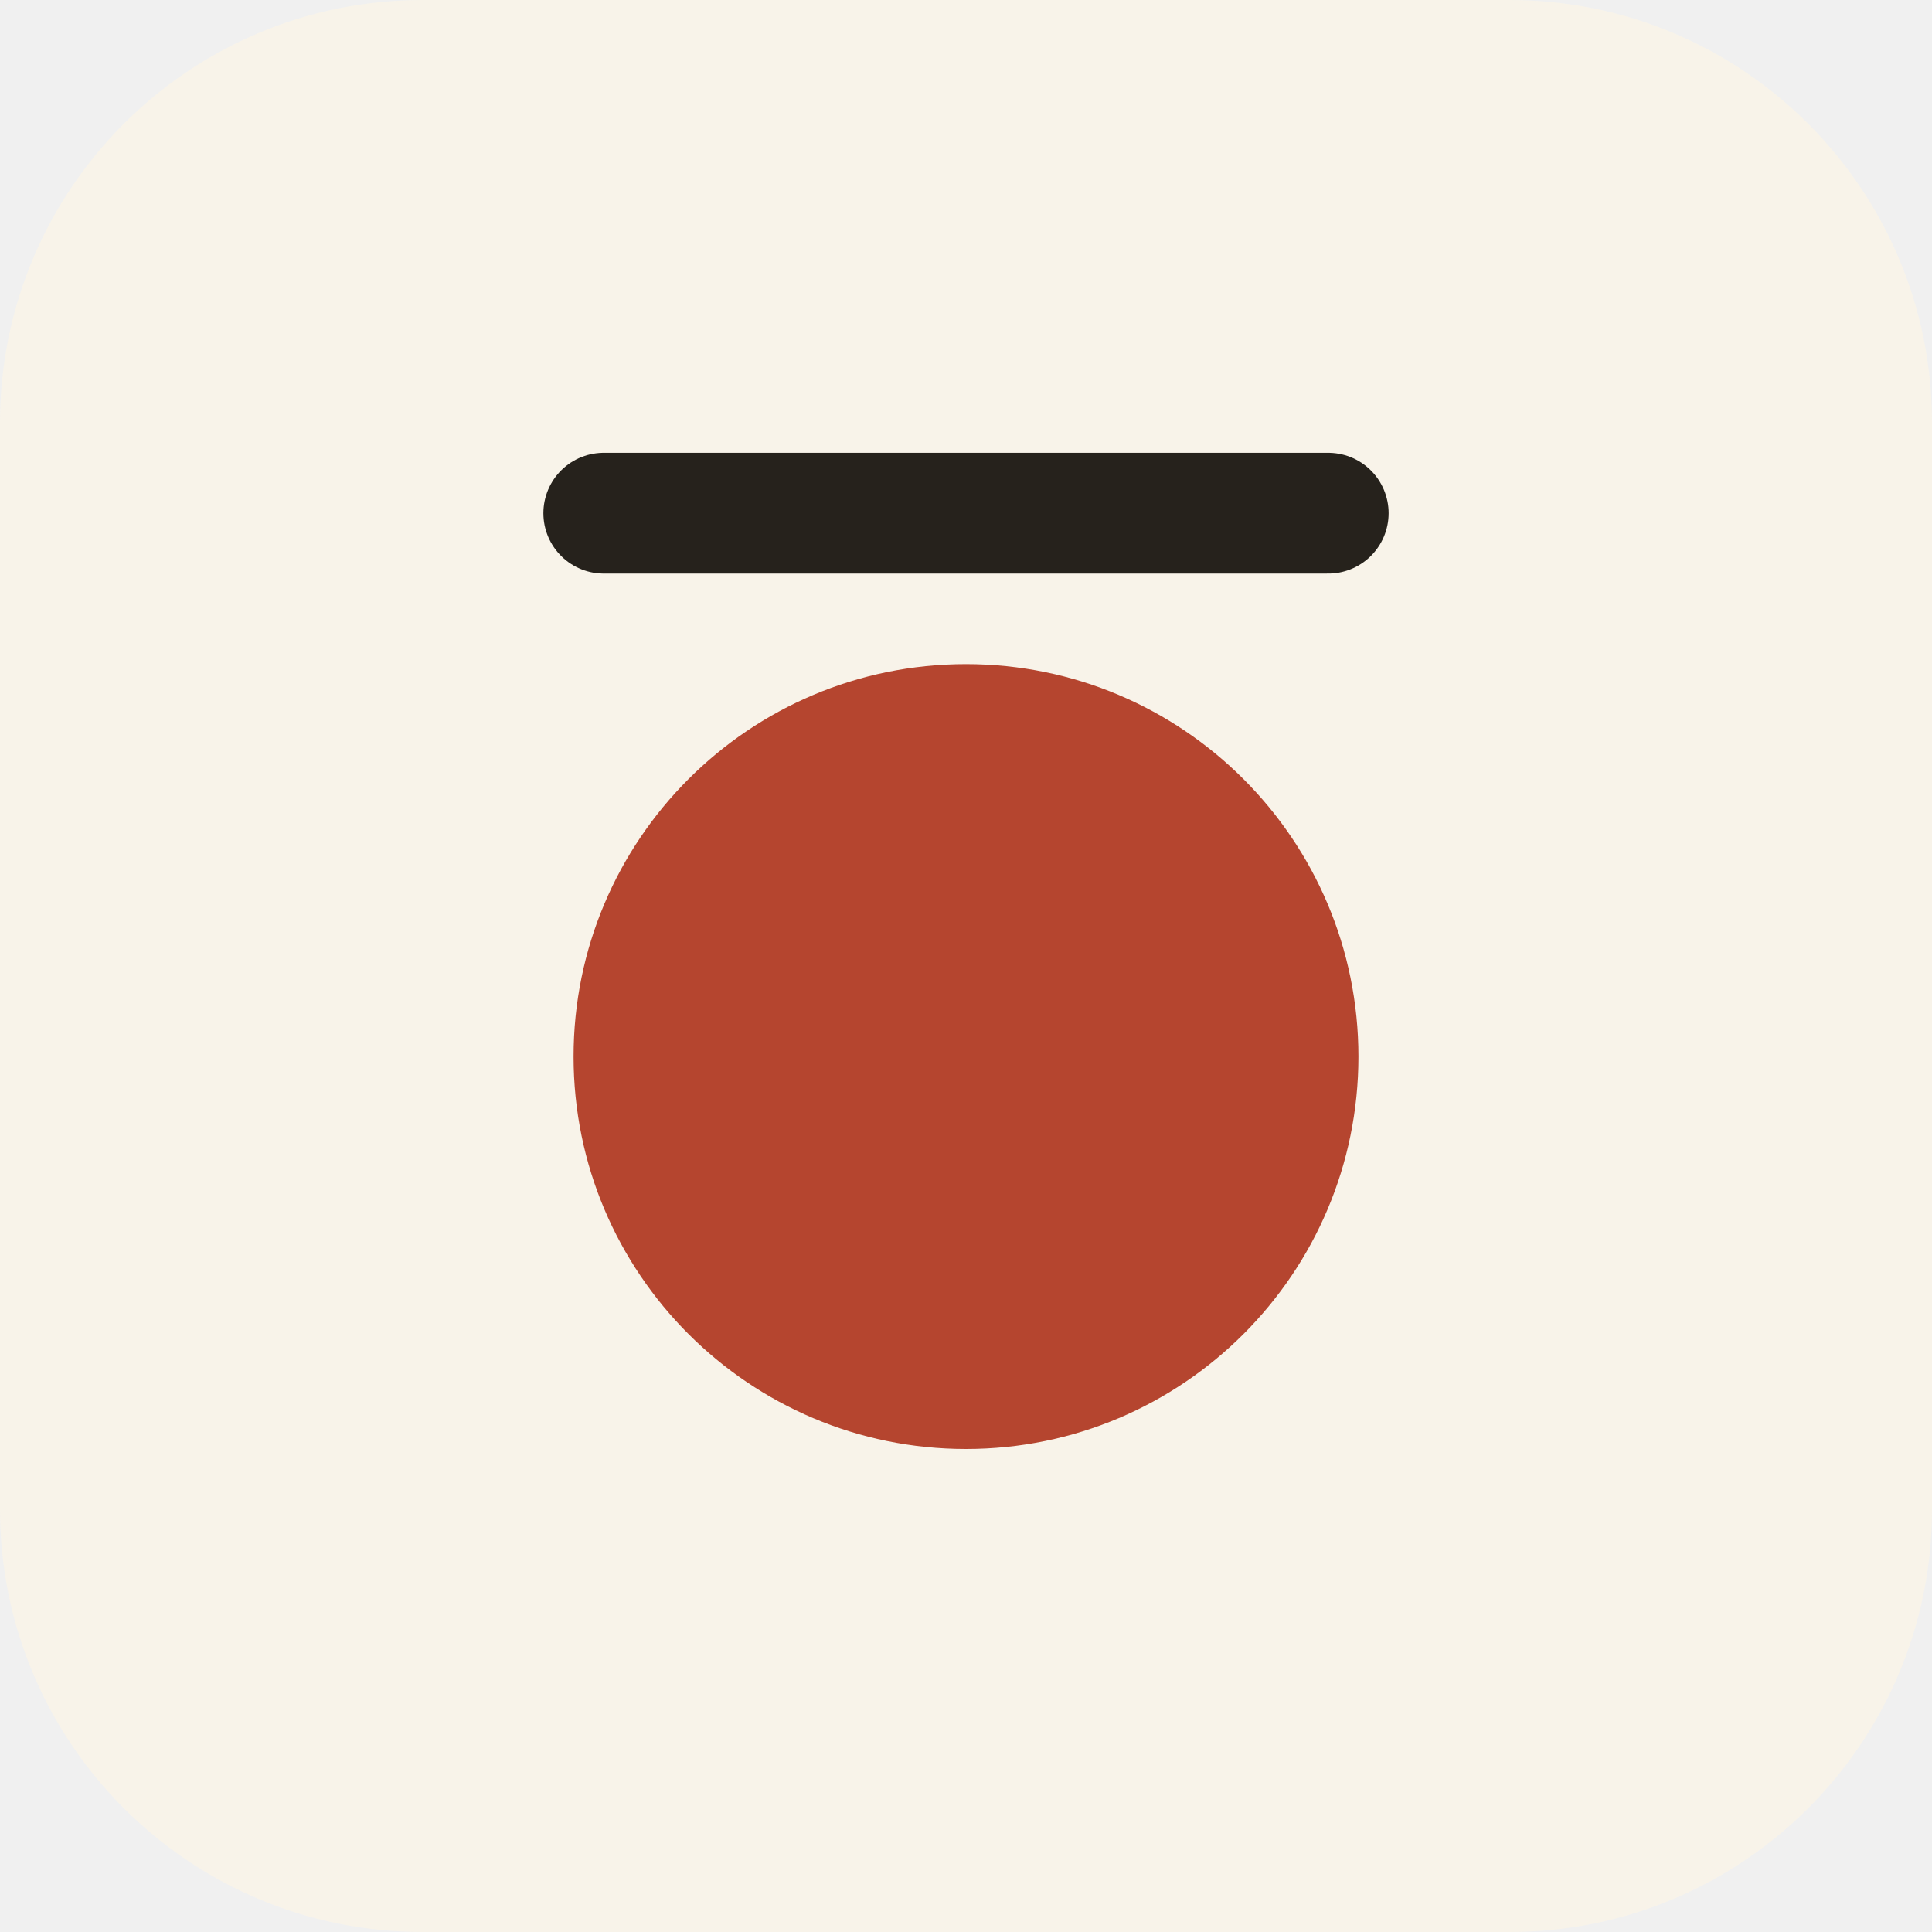
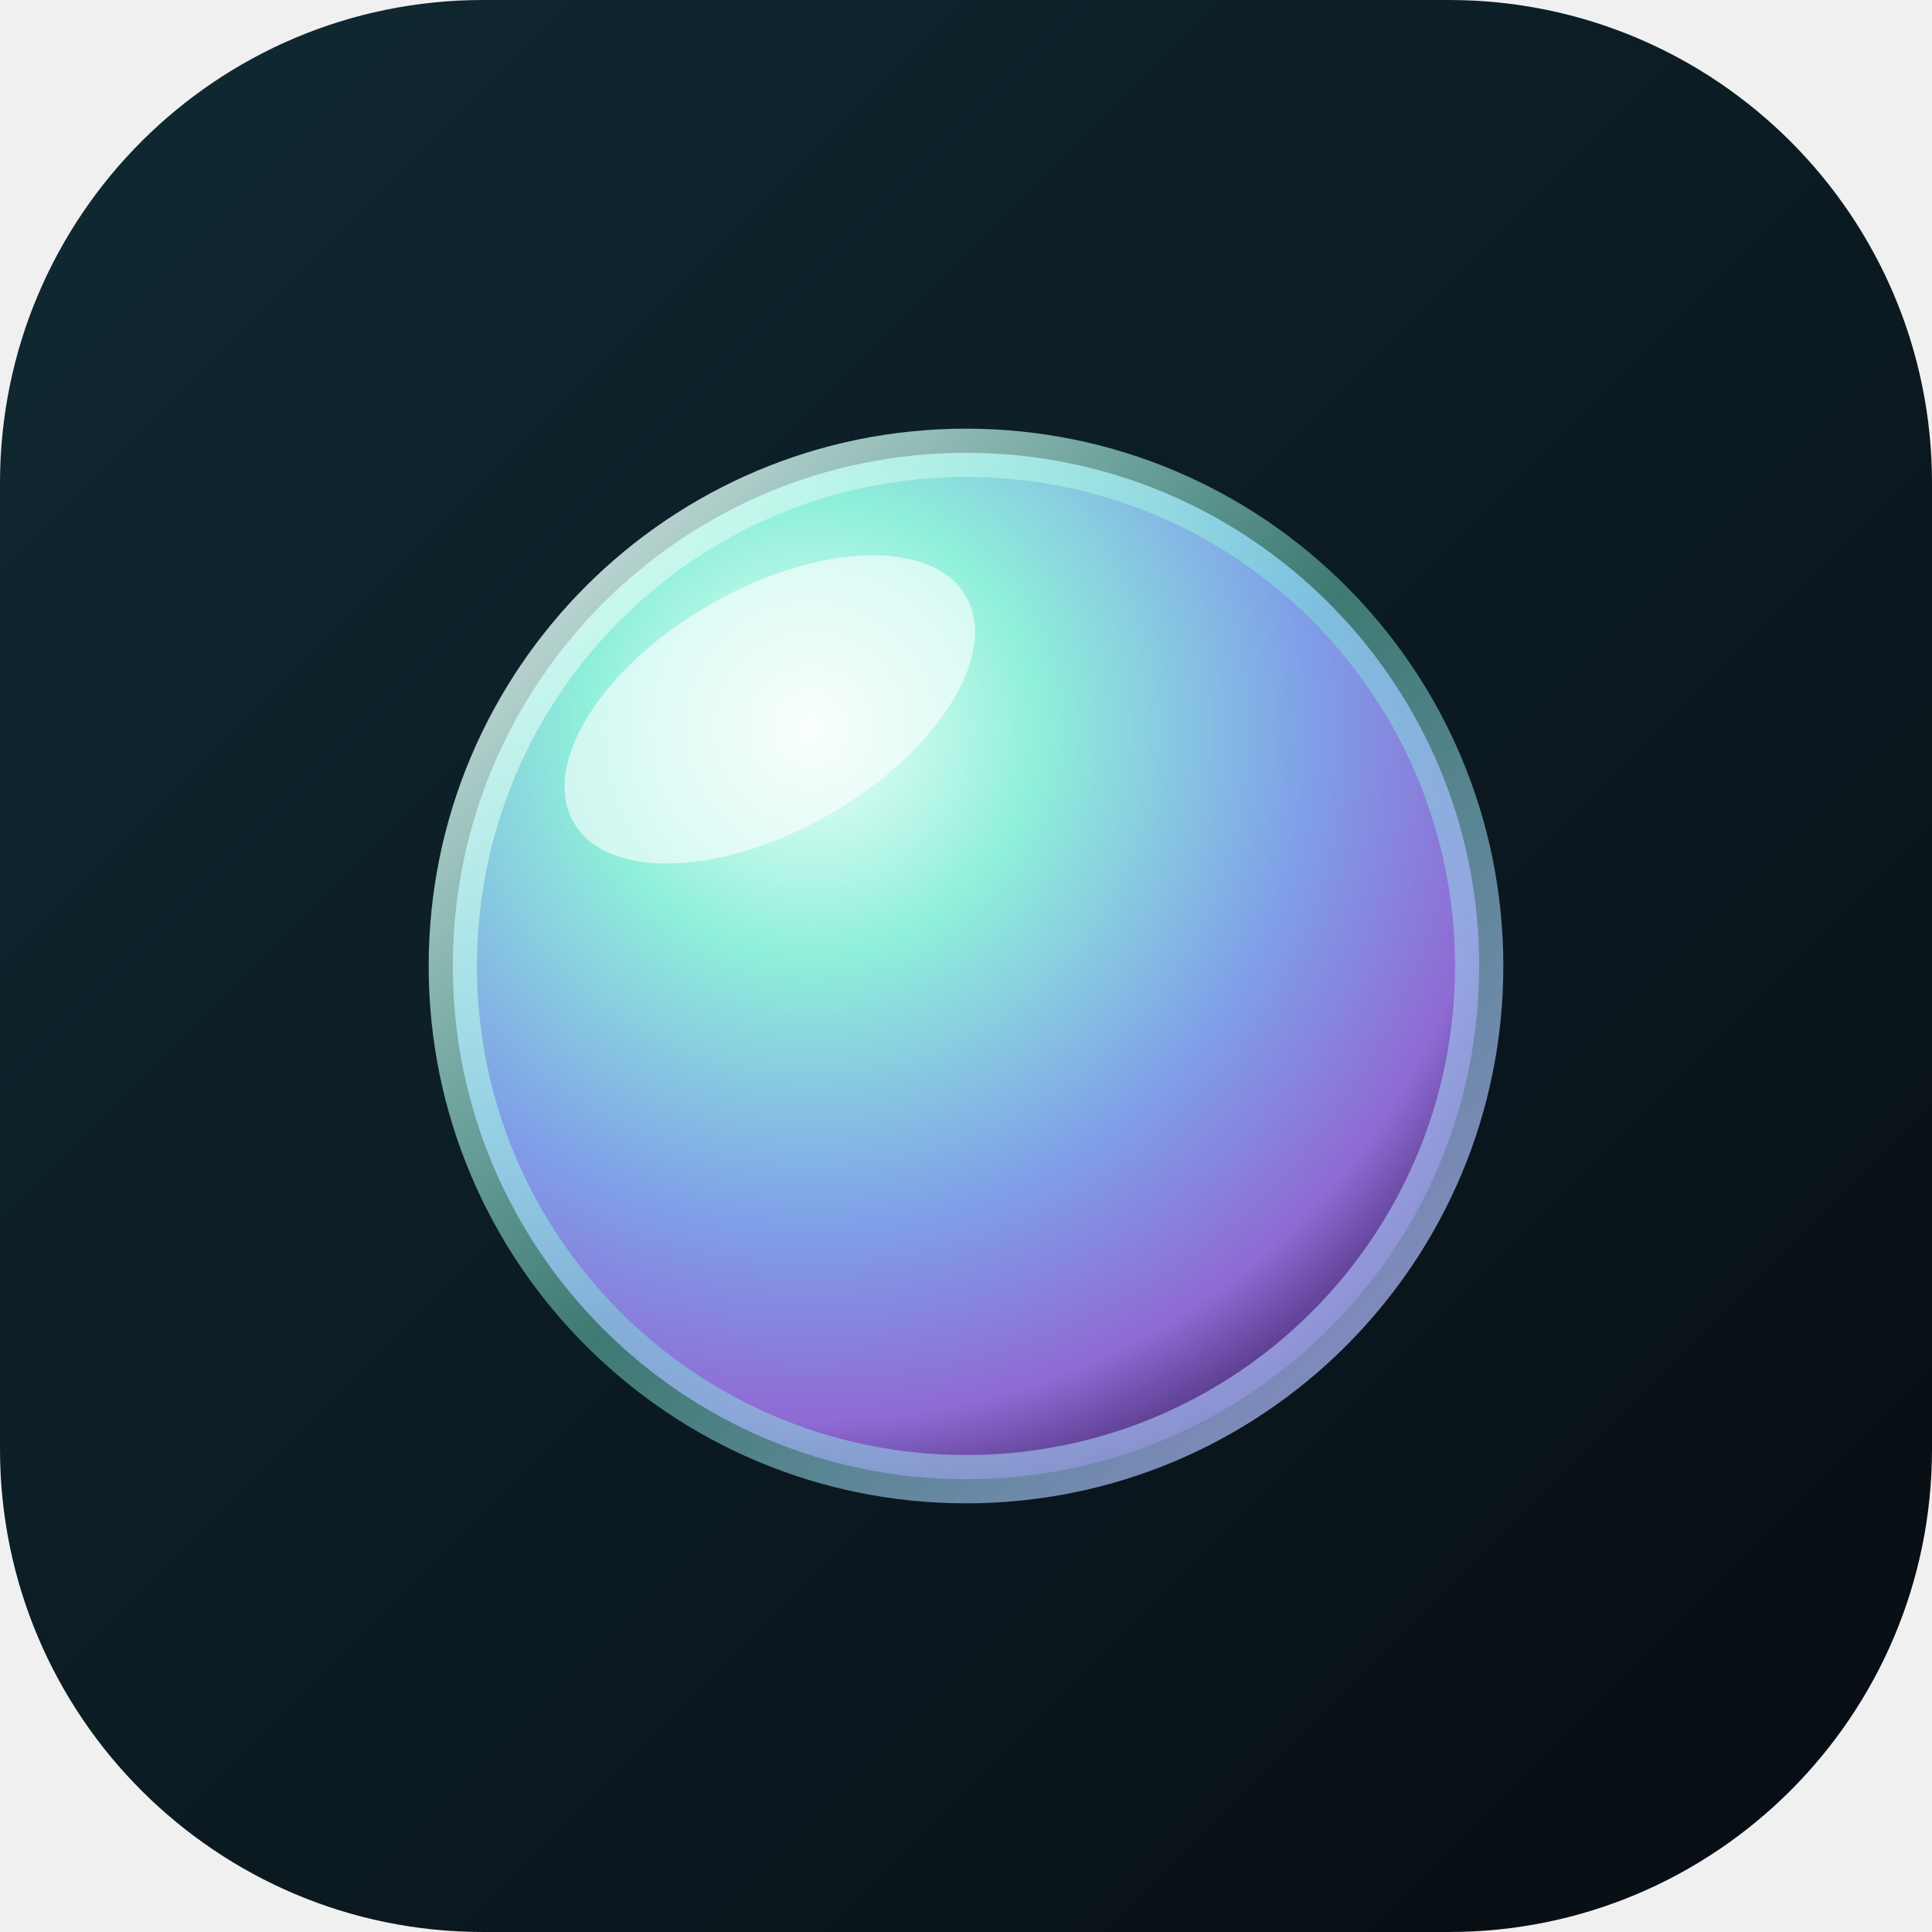
<svg xmlns="http://www.w3.org/2000/svg" viewBox="0 0 64 64" role="img" aria-label="句号">
-   <rect width="64" height="64" rx="14" fill="#f8f3e9" />
-   <path d="M20 17h24" fill="none" stroke="#26221c" stroke-width="4" stroke-linecap="round" />
-   <circle cx="32" cy="35" r="13" fill="#b5452f" />
+   <defs>
+     <radialGradient id="orb" cx="35%" cy="27%" r="78%">
+       <stop offset="0" stop-color="#f2fffb" />
+       <stop offset=".28" stop-color="#8ff0da" />
+       <stop offset=".62" stop-color="#7f9fe8" />
+       <stop offset=".86" stop-color="#8f6ad4" />
+       <stop offset="1" stop-color="#4a2f78" />
+     </radialGradient>
+     <linearGradient id="bg" x1="0" y1="0" x2="1" y2="1">
+       <stop offset="0" stop-color="#102a33" />
+       <stop offset="1" stop-color="#070c12" />
+     </linearGradient>
+     <linearGradient id="rim" x1="0" y1="0" x2="1" y2="1">
+       <stop offset="0" stop-color="#ffffff" stop-opacity=".95" />
+       <stop offset=".5" stop-color="#7cecd4" stop-opacity=".45" />
+       <stop offset="1" stop-color="#b79dff" stop-opacity=".85" />
+     </linearGradient>
+   </defs>
+   <rect width="64" height="64" rx="16" fill="url(#bg)" />
+   <circle cx="32" cy="32" r="17" fill="url(#orb)" />
+   <circle cx="32" cy="32" r="17" fill="none" stroke="url(#rim)" stroke-width="1.6" />
+   <ellipse cx="25.5" cy="23.5" rx="7.5" ry="4" fill="#ffffff" opacity=".6" transform="rotate(-30 25.5 23.5)" />
</svg>
